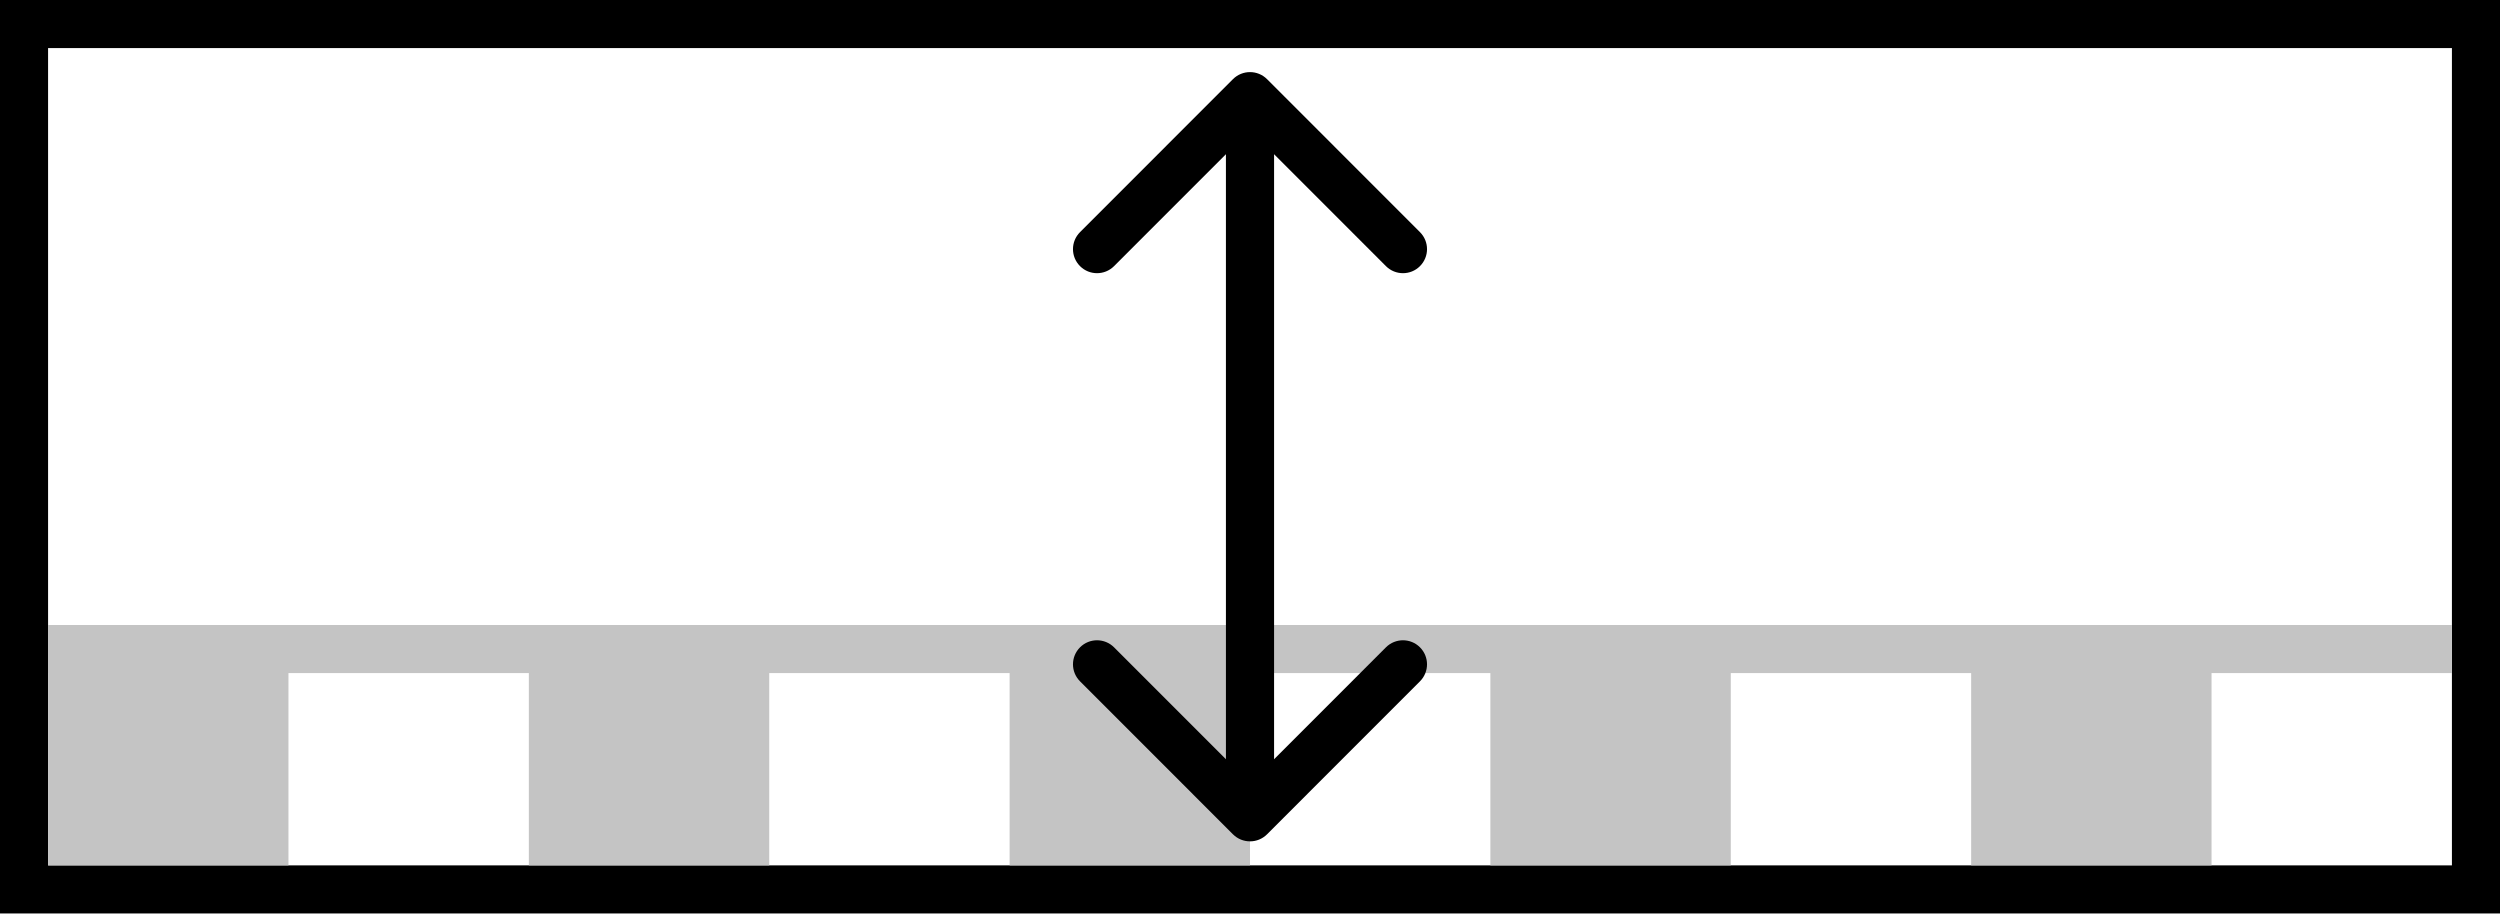
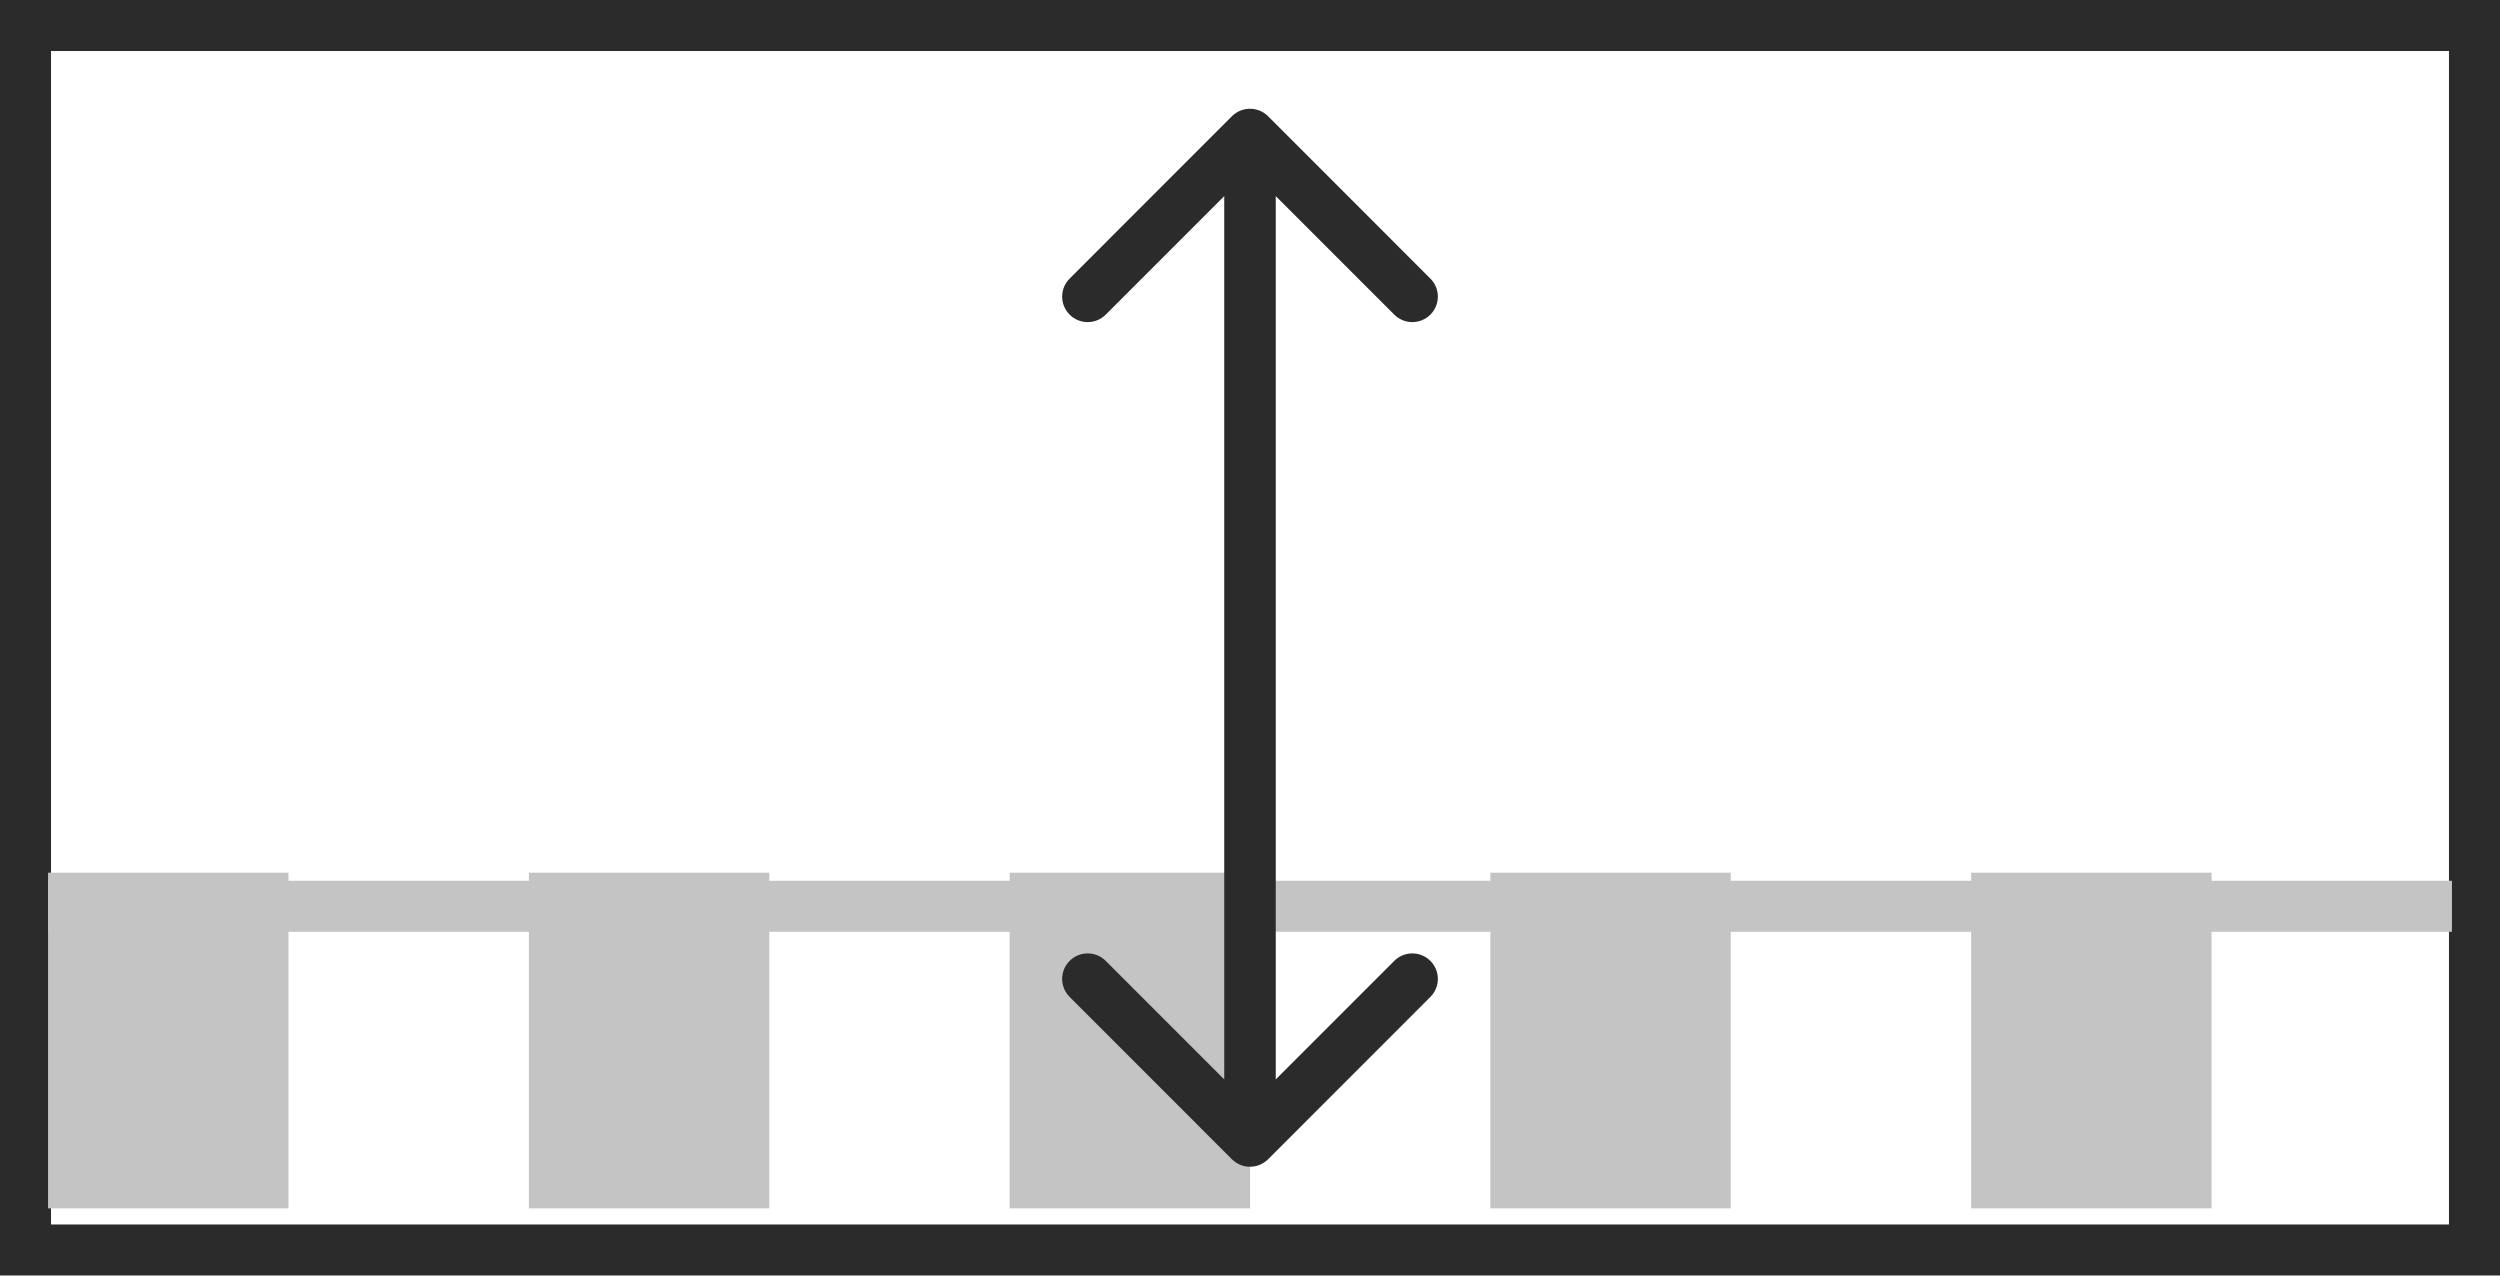
- <svg xmlns="http://www.w3.org/2000/svg" width="52" height="19" viewBox="0 0 52 19" fill="none">
-   <rect x="0.5" y="0.5" width="51" height="18" stroke="black" />
-   <rect x="1" y="13" width="5" height="5" fill="#C4C4C4" />
-   <rect x="41" y="13" width="5" height="5" fill="#C4C4C4" />
-   <rect x="31" y="13" width="5" height="5" fill="#C4C4C4" />
-   <rect x="21" y="13" width="5" height="5" fill="#C4C4C4" />
-   <rect x="11" y="13" width="5" height="5" fill="#C4C4C4" />
-   <path d="M1 13.5L51 13.5" stroke="#C4C4C4" />
-   <path d="M25.646 17.354C25.842 17.549 26.158 17.549 26.354 17.354L29.535 14.172C29.731 13.976 29.731 13.66 29.535 13.464C29.34 13.269 29.024 13.269 28.828 13.464L26 16.293L23.172 13.464C22.976 13.269 22.66 13.269 22.465 13.464C22.269 13.66 22.269 13.976 22.465 14.172L25.646 17.354ZM25.5 2V17H26.5V2H25.5Z" fill="black" />
-   <path d="M26.354 1.646C26.158 1.451 25.842 1.451 25.646 1.646L22.465 4.828C22.269 5.024 22.269 5.34 22.465 5.536C22.66 5.731 22.976 5.731 23.172 5.536L26 2.707L28.828 5.536C29.024 5.731 29.34 5.731 29.535 5.536C29.731 5.34 29.731 5.024 29.535 4.828L26.354 1.646ZM26.5 17L26.5 2L25.5 2L25.5 17L26.5 17Z" fill="black" />
+ <svg xmlns="http://www.w3.org/2000/svg" width="49" height="25" viewBox="0 0 49 25" fill="none">
+   <rect x="0.5" y="0.5" width="48" height="24" stroke="#2B2B2B" />
+   <rect x="0.942" y="17.105" width="4.712" height="6.579" fill="#C4C4C4" />
+   <rect x="38.635" y="17.105" width="4.712" height="6.579" fill="#C4C4C4" />
+   <rect x="29.211" y="17.105" width="4.712" height="6.579" fill="#C4C4C4" />
+   <rect x="19.789" y="17.105" width="4.712" height="6.579" fill="#C4C4C4" />
+   <rect x="10.366" y="17.105" width="4.712" height="6.579" fill="#C4C4C4" />
+   <path d="M0.942 17.763L48.058 17.763" stroke="#C4C4C4" />
+   <path d="M24.146 22.722C24.342 22.917 24.658 22.917 24.854 22.722L28.035 19.54C28.231 19.345 28.231 19.028 28.035 18.833C27.84 18.638 27.524 18.638 27.328 18.833L24.5 21.661L21.672 18.833C21.476 18.638 21.16 18.638 20.965 18.833C20.769 19.028 20.769 19.345 20.965 19.54L24.146 22.722ZM24 2.632V22.368H25V2.632H24Z" fill="#2B2B2B" />
+   <path d="M24.854 2.278C24.658 2.083 24.342 2.083 24.146 2.278L20.965 5.46C20.769 5.655 20.769 5.972 20.965 6.167C21.16 6.362 21.476 6.362 21.672 6.167L24.5 3.339L27.328 6.167C27.524 6.362 27.84 6.362 28.035 6.167C28.231 5.972 28.231 5.655 28.035 5.46L24.854 2.278ZM25 22.368L25 2.632L24 2.632L24 22.368L25 22.368Z" fill="#2B2B2B" />
</svg>
